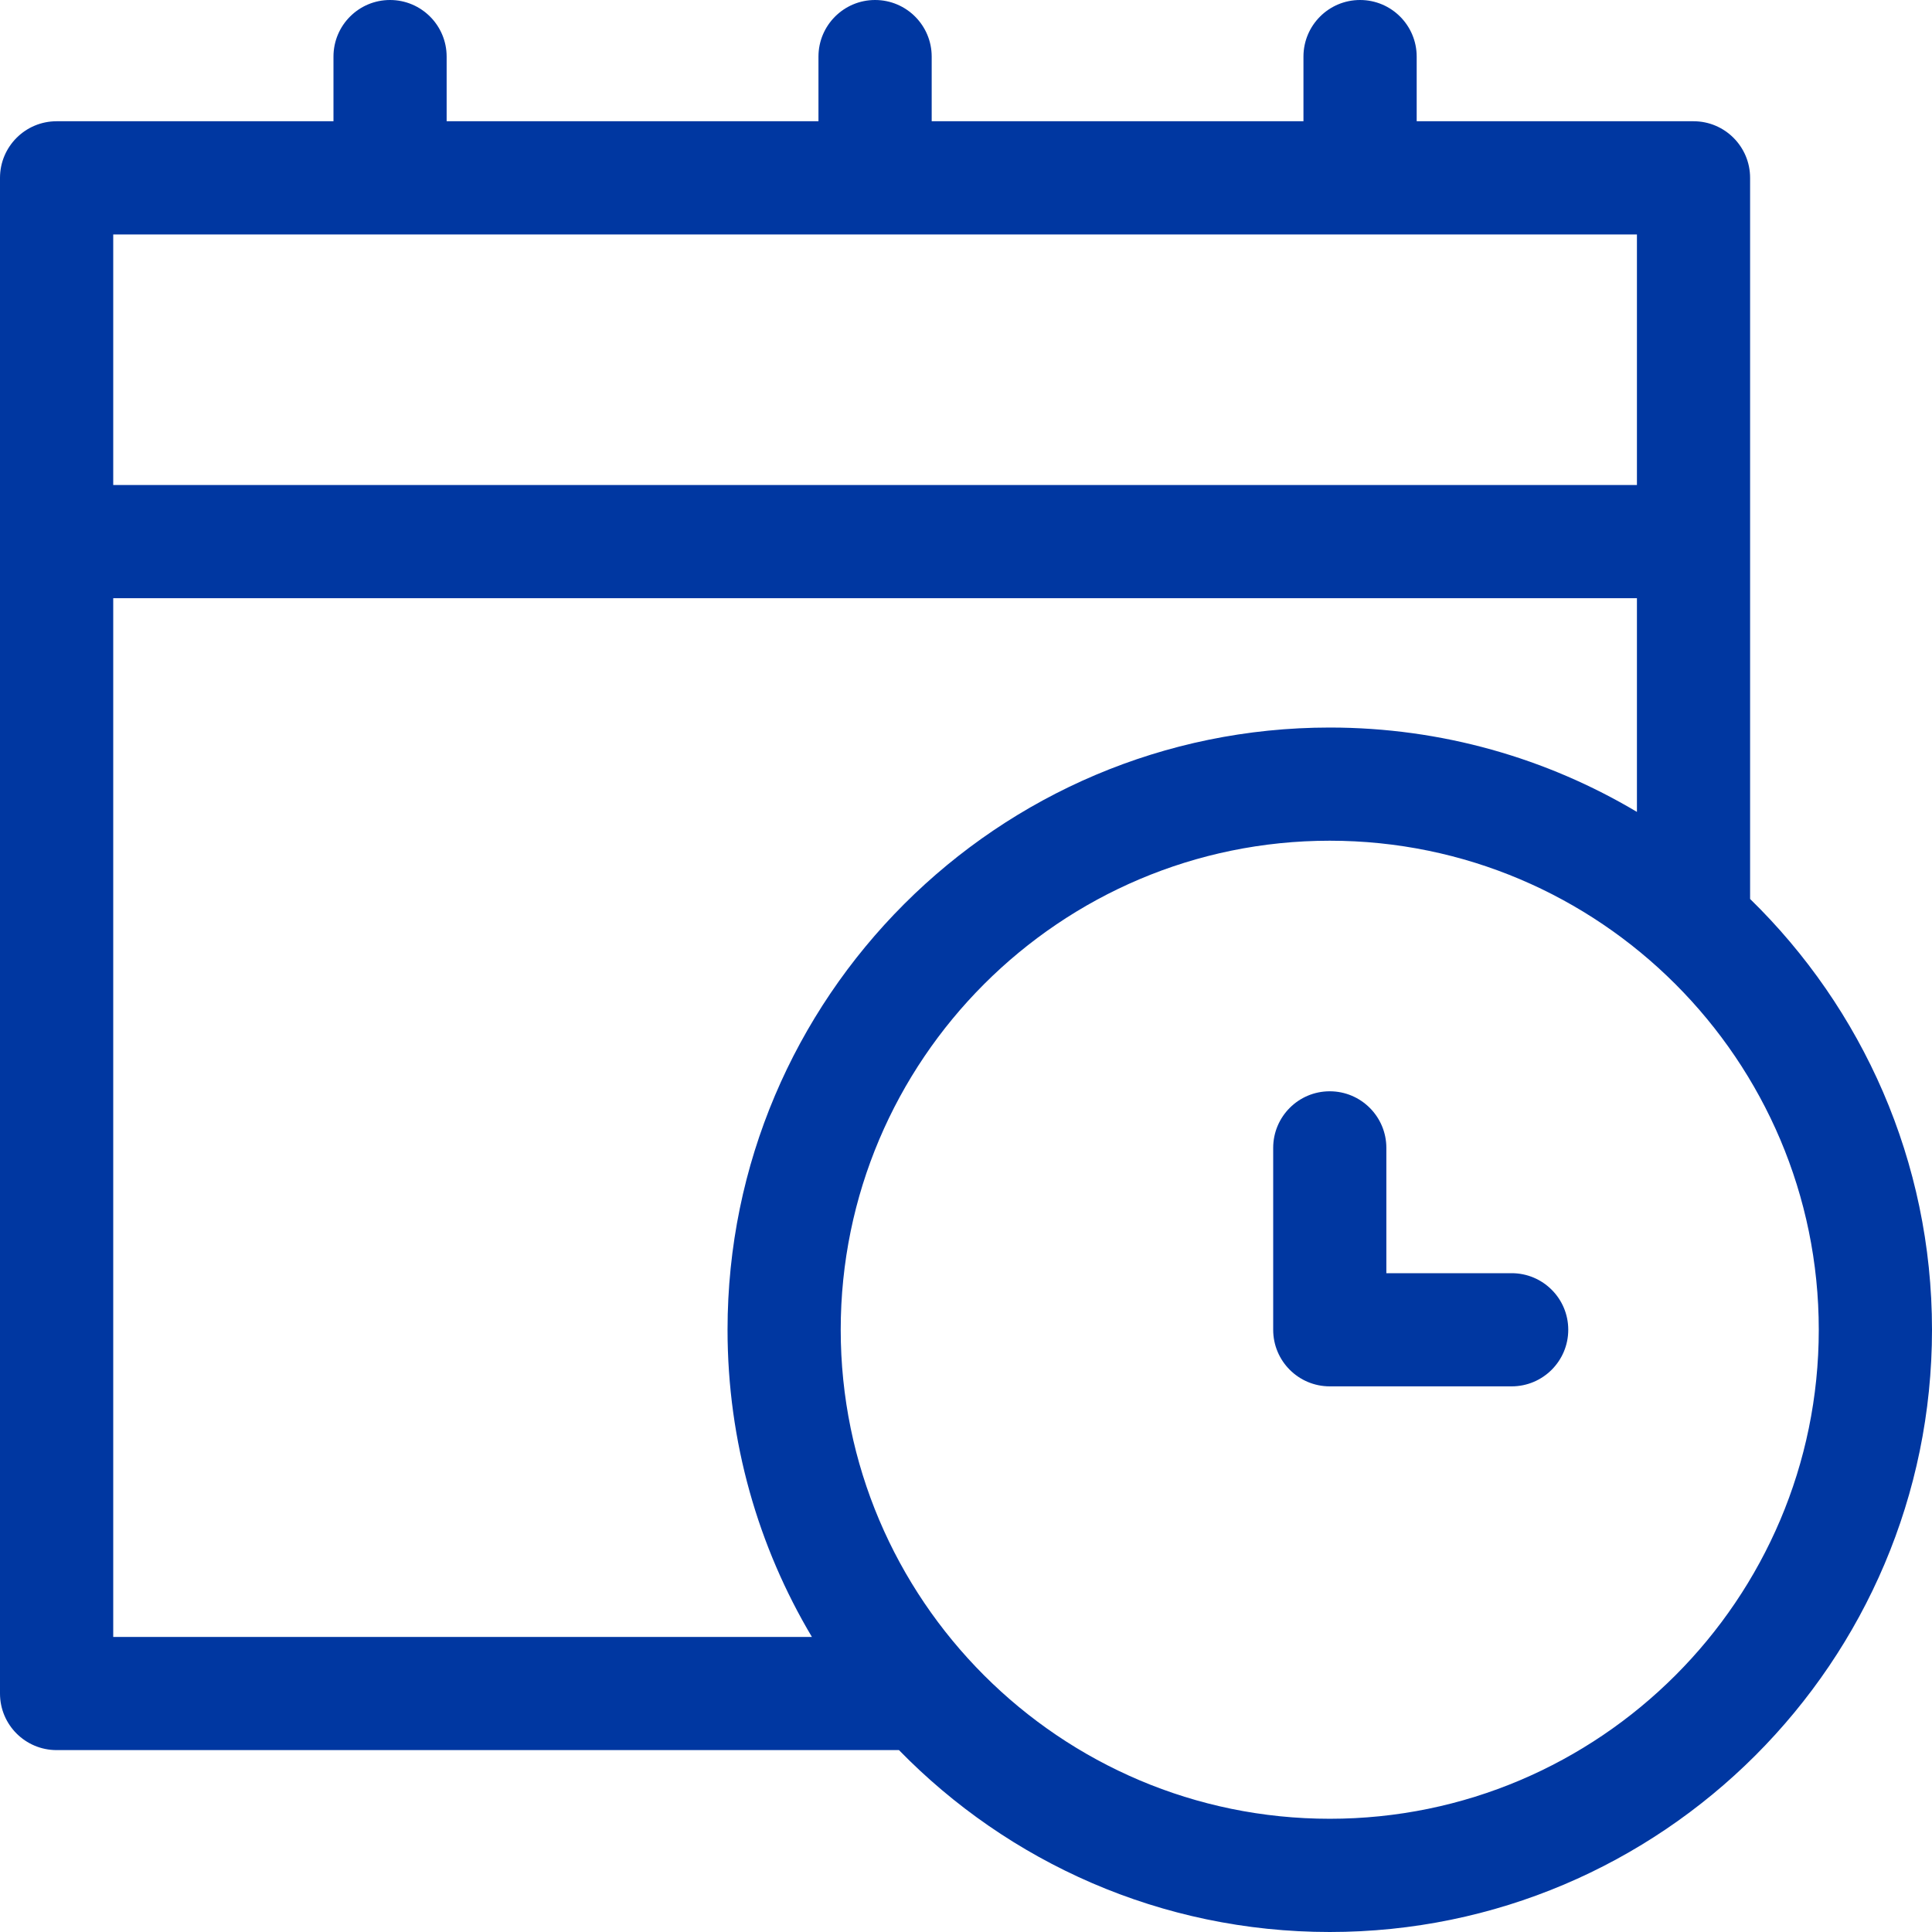
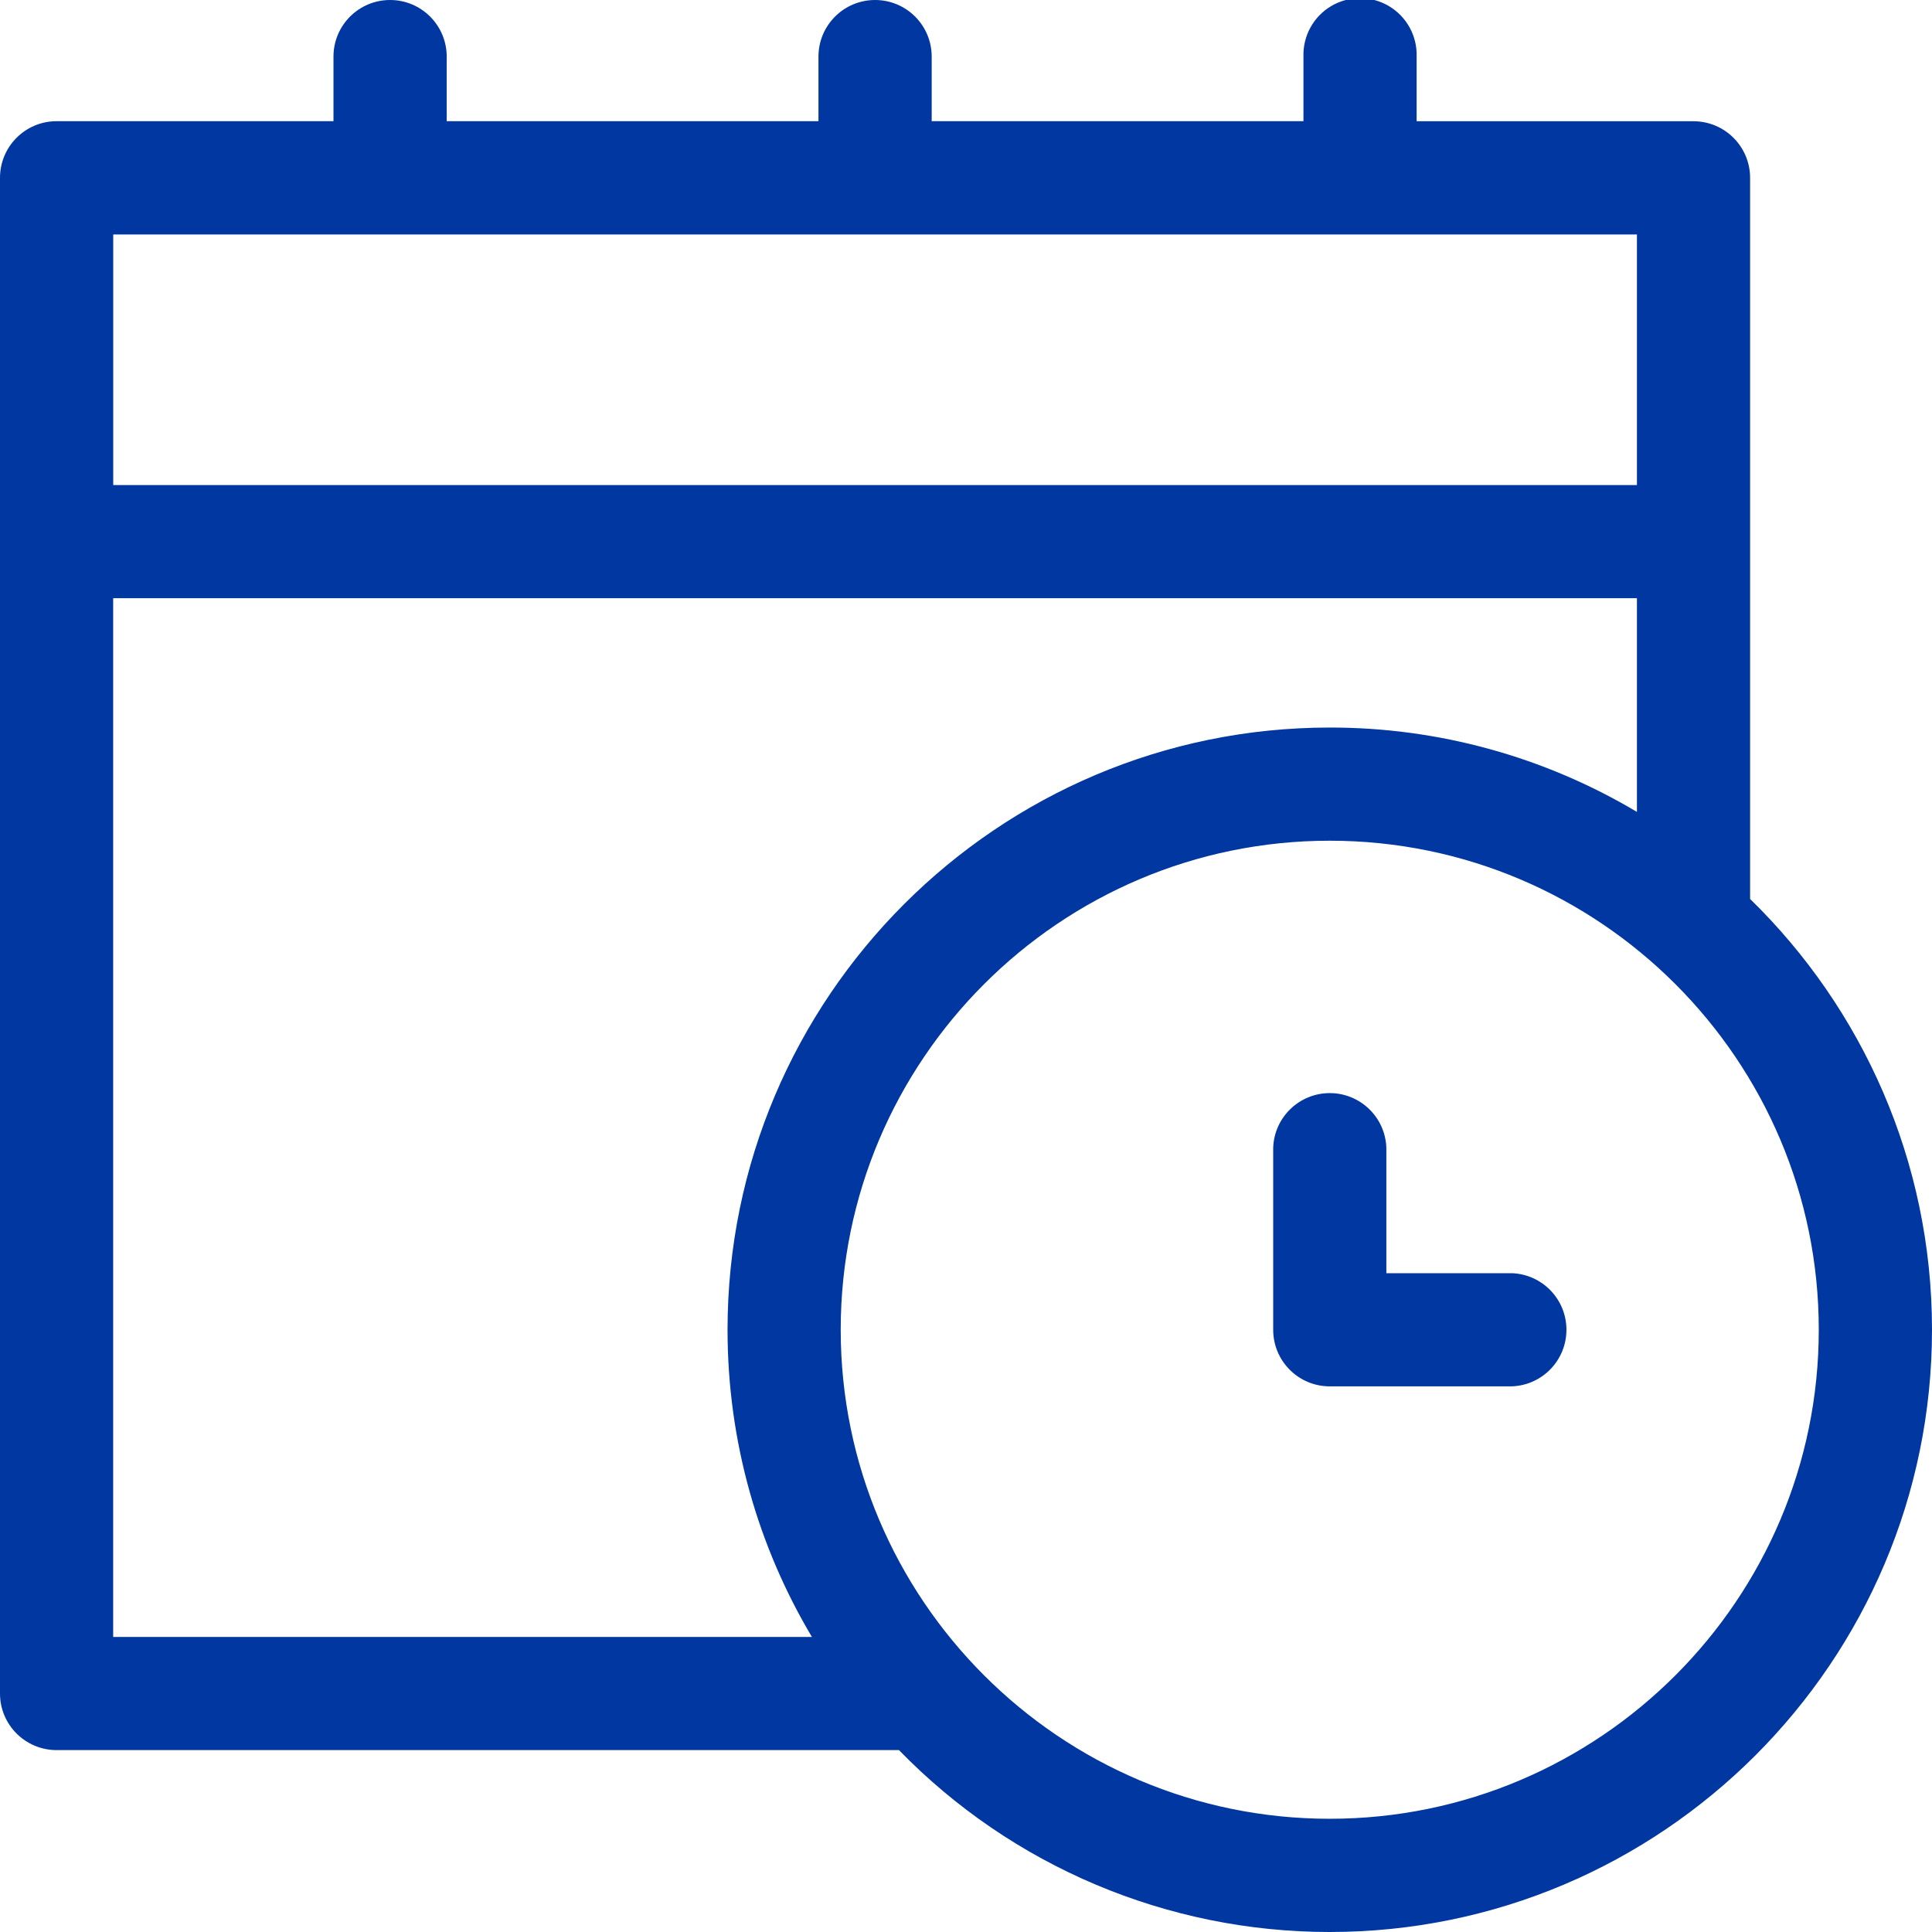
- <svg xmlns="http://www.w3.org/2000/svg" width="33" height="33" viewBox="0 0 33 33" fill="none">
-   <path d="M29.893 15.355V3.038C29.893 2.504 29.46 2.071 28.927 2.071H24.198V0.967C24.198 0.433 23.765 0 23.231 0C22.697 0 22.264 0.433 22.264 0.967V2.071H15.914V0.967C15.914 0.433 15.481 0 14.947 0C14.413 0 13.98 0.433 13.98 0.967V2.071H7.629V0.967C7.629 0.433 7.196 0 6.662 0C6.128 0 5.696 0.433 5.696 0.967V2.071H0.967C0.433 2.071 0 2.504 0 3.038V28.927C0 29.461 0.433 29.893 0.967 29.893H15.355C17.224 31.809 19.832 33 22.713 33C28.385 33 33 28.385 33 22.713C33 19.832 31.809 17.224 29.893 15.355ZM1.934 4.005H27.96V8.284H1.934V4.005ZM1.934 27.96V10.218H27.96V13.868C26.423 12.953 24.628 12.427 22.713 12.427C17.041 12.427 12.427 17.041 12.427 22.713C12.427 24.628 12.953 26.423 13.868 27.96H1.934ZM22.713 31.066C18.107 31.066 14.36 27.319 14.36 22.713C14.36 18.107 18.107 14.36 22.713 14.36C27.319 14.36 31.066 18.107 31.066 22.713C31.066 27.319 27.319 31.066 22.713 31.066Z" fill="#0037A1" />
-   <path d="M25.82 21.747H23.68V19.607C23.68 19.073 23.247 18.64 22.713 18.64C22.179 18.64 21.747 19.073 21.747 19.607V22.713C21.747 23.247 22.179 23.68 22.713 23.68H25.82C26.354 23.68 26.787 23.247 26.787 22.713C26.787 22.179 26.354 21.747 25.82 21.747Z" fill="#0037A1" />
+ <svg xmlns="http://www.w3.org/2000/svg" width="33" height="33" fill="none">
+   <path d="M29.893 15.355V3.038a.967.967 0 0 0-.966-.967h-4.73V.967a.967.967 0 1 0-1.933 0V2.07h-6.35V.967a.967.967 0 0 0-1.934 0V2.07H7.63V.967a.967.967 0 0 0-1.934 0V2.07H.966A.967.967 0 0 0 0 3.038v25.889c0 .534.433.966.967.966h14.388A10.256 10.256 0 0 0 22.713 33C28.385 33 33 28.385 33 22.713c0-2.881-1.191-5.489-3.107-7.358ZM1.933 4.005H27.96v4.28H1.934v-4.28Zm0 23.955V10.218H27.96v3.65a10.224 10.224 0 0 0-5.247-1.441c-5.672 0-10.286 4.614-10.286 10.286 0 1.915.526 3.71 1.441 5.247H1.934Zm20.78 3.106c-4.606 0-8.353-3.747-8.353-8.353s3.747-8.353 8.353-8.353 8.353 3.747 8.353 8.353-3.747 8.353-8.353 8.353Z" fill="#0037A1" />
+   <path d="M25.82 21.747h-2.14v-2.14a.967.967 0 0 0-1.933 0v3.106c0 .534.432.967.966.967h3.107a.967.967 0 0 0 0-1.933Z" fill="#0037A1" />
</svg>
